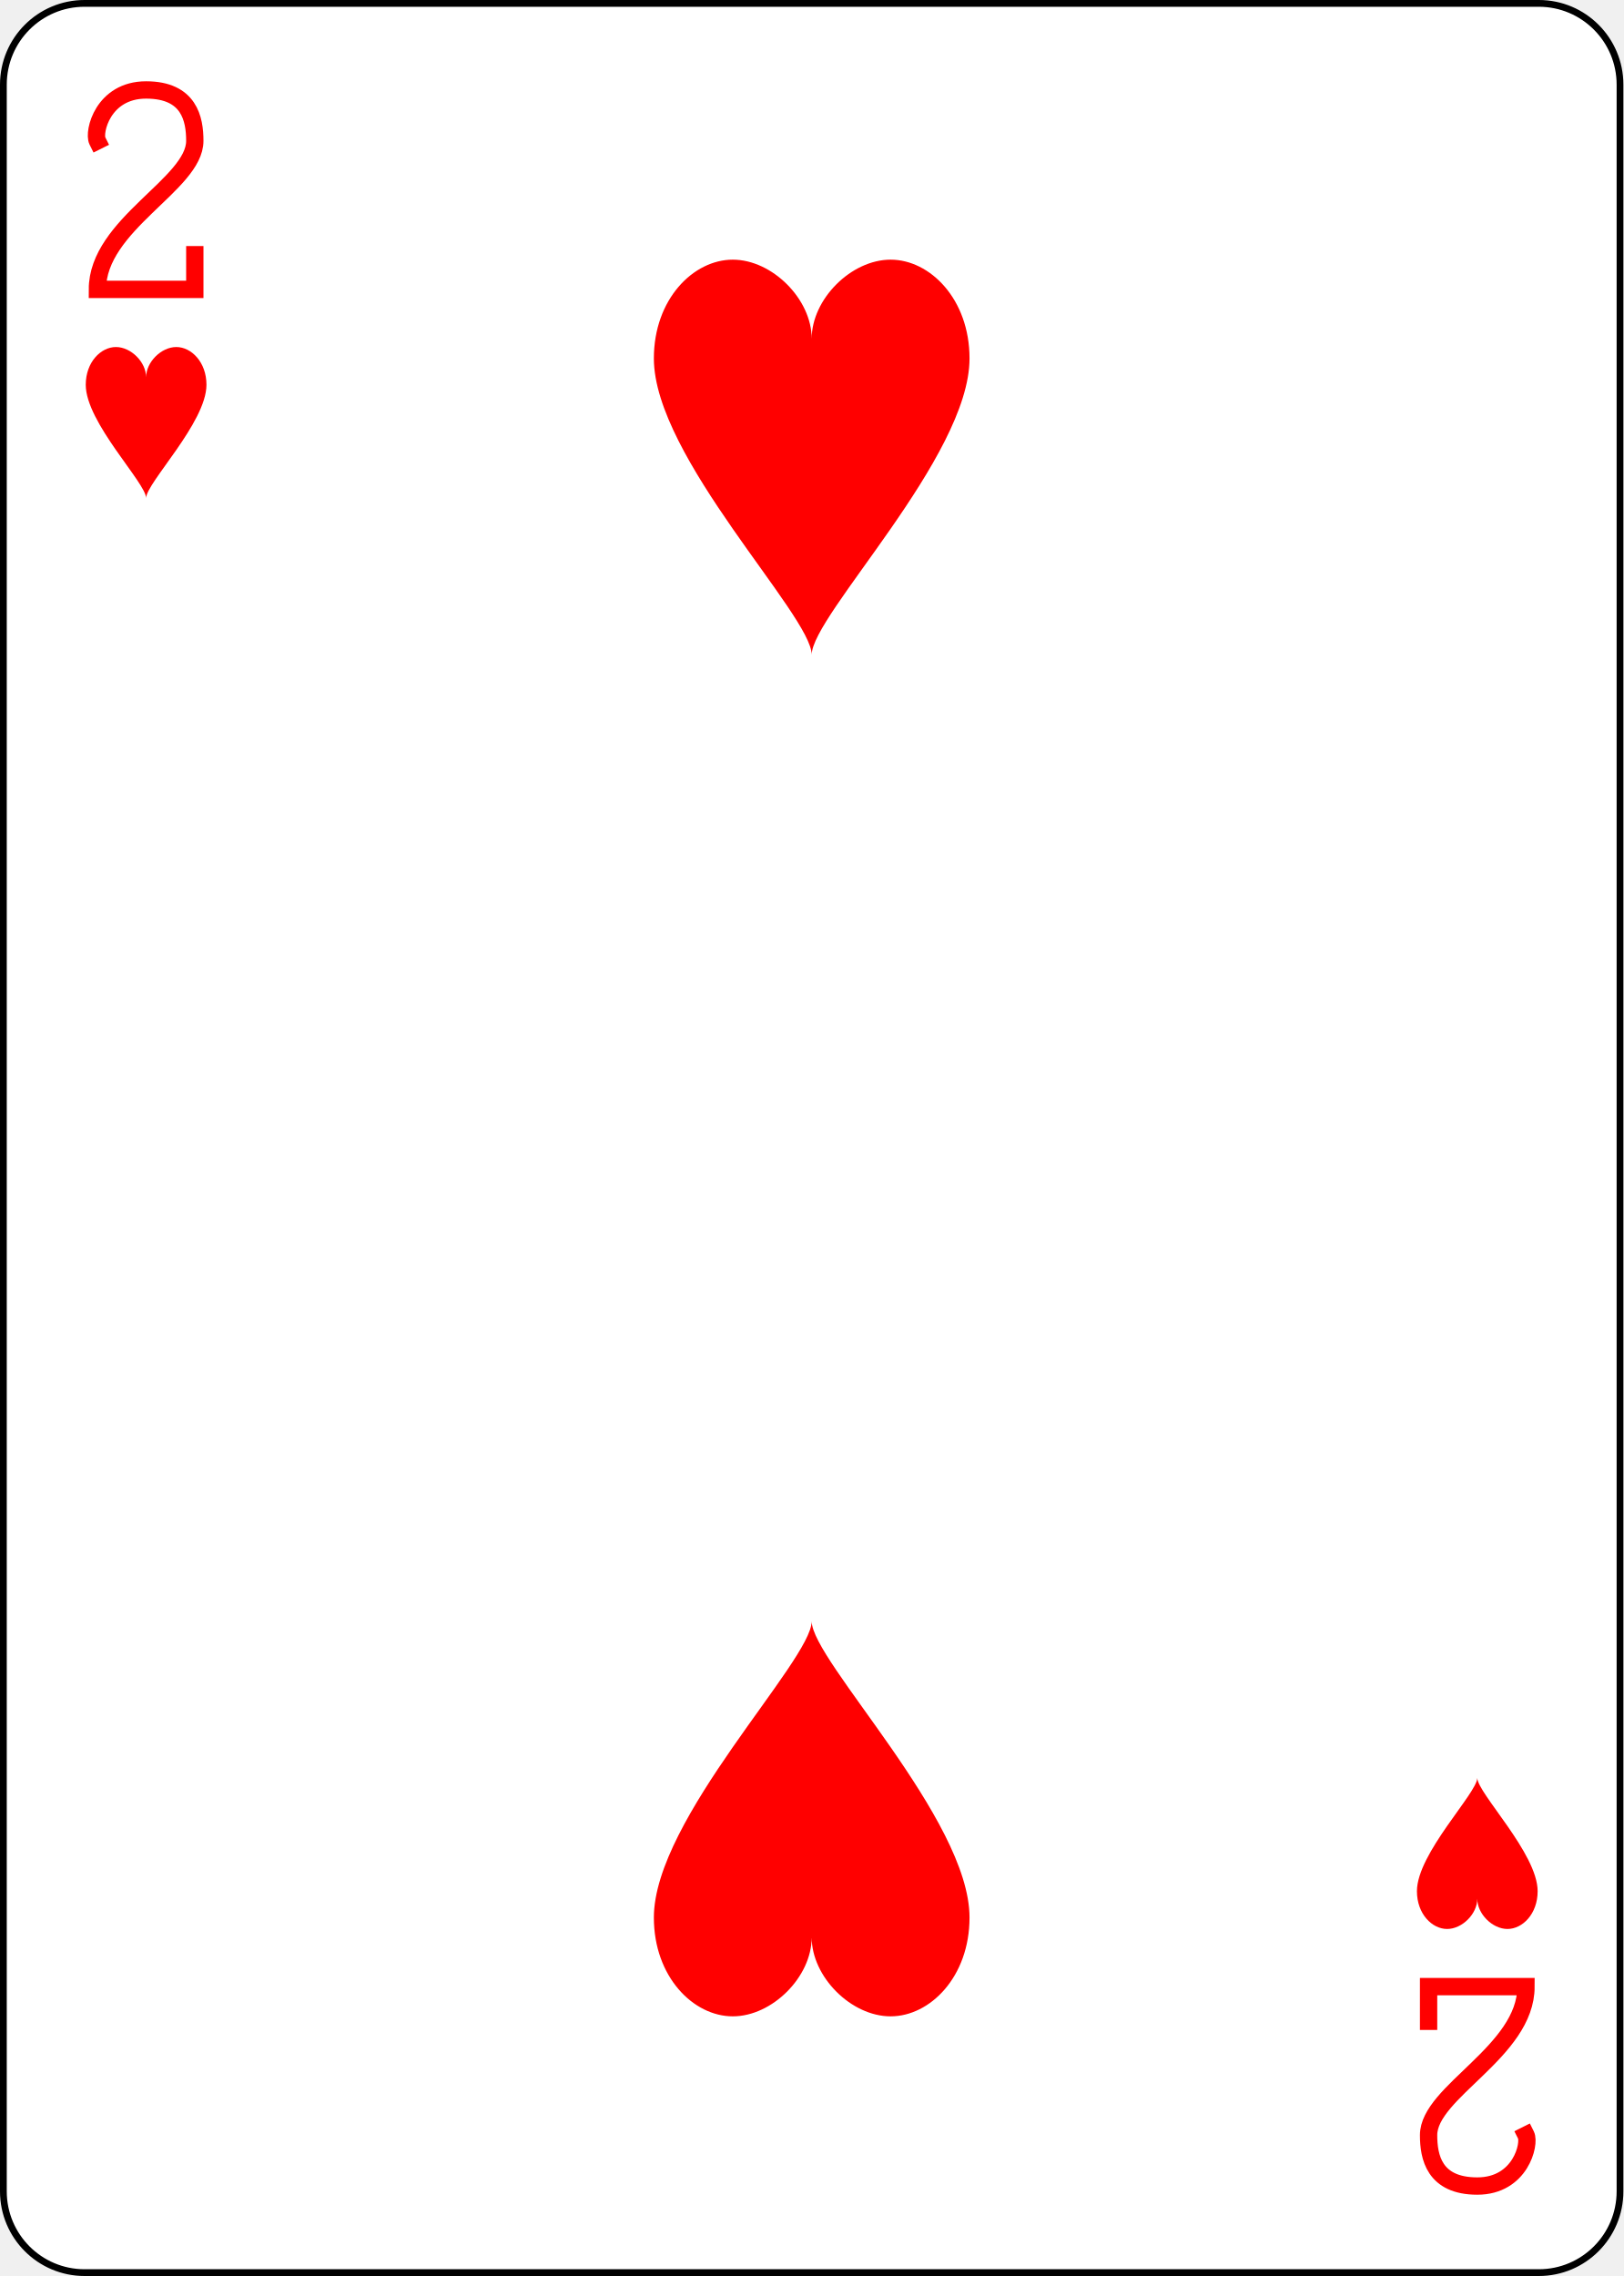
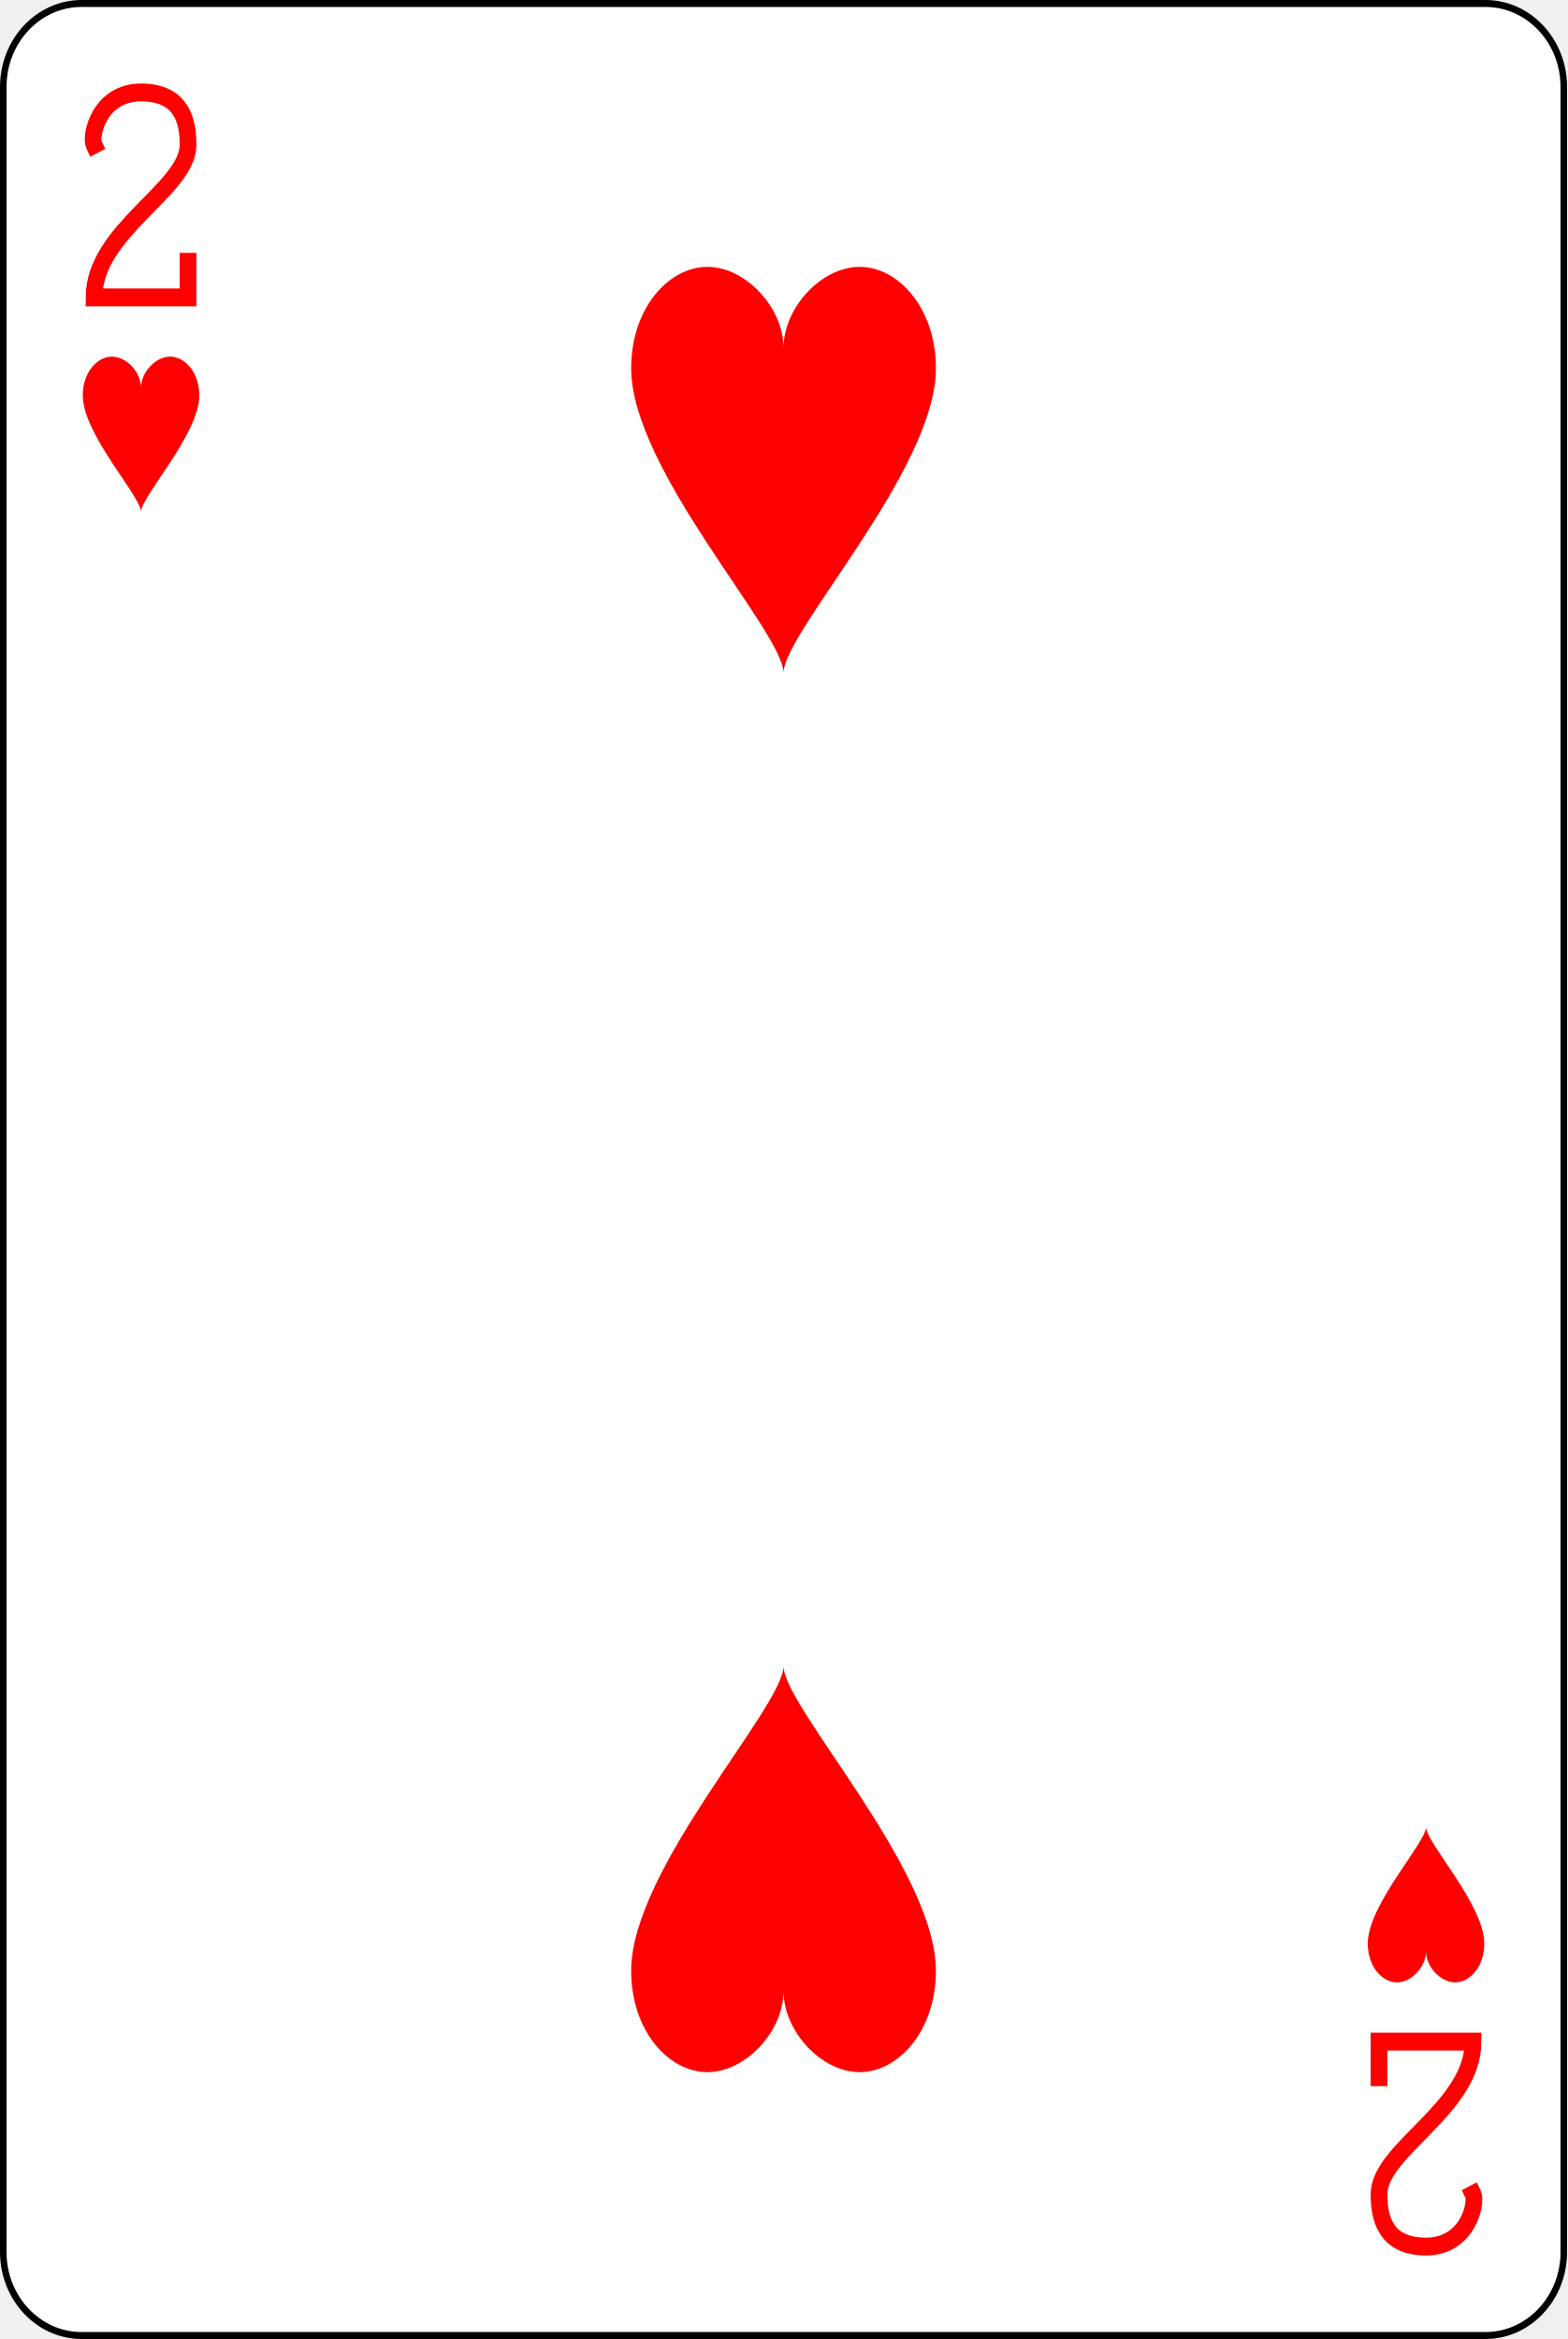
- <svg xmlns="http://www.w3.org/2000/svg" xmlns:xlink="http://www.w3.org/1999/xlink" class="card" face="2H" height="0.75in" preserveAspectRatio="none" viewBox="-120 -168 240 336" width="0.535in">
+ <svg xmlns="http://www.w3.org/2000/svg" xmlns:xlink="http://www.w3.org/1999/xlink" class="card" face="2H" height="1in" preserveAspectRatio="none" viewBox="-120 -168 240 336" width="0.67in">
  <symbol id="SH2" viewBox="-600 -600 1200 1200" preserveAspectRatio="xMinYMid">
    <path d="M0 -300C0 -400 100 -500 200 -500C300 -500 400 -400 400 -250C400 0 0 400 0 500C0 400 -400 0 -400 -250C-400 -400 -300 -500 -200 -500C-100 -500 0 -400 -0 -300Z" fill="red" />
  </symbol>
  <symbol id="VH2" viewBox="-500 -500 1000 1000" preserveAspectRatio="xMinYMid">
    <path d="M-225 -225C-245 -265 -200 -460 0 -460C 200 -460 225 -325 225 -225C225 -25 -225 160 -225 460L225 460L225 300" stroke="red" stroke-width="80" stroke-linecap="square" stroke-miterlimit="1.5" fill="none" />
  </symbol>
  <rect width="239" height="335" x="-119.5" y="-167.5" rx="12" ry="12" fill="white" stroke="black" />
  <use xlink:href="#VH2" height="32" x="-114.4" y="-156" />
  <use xlink:href="#SH2" height="26.769" x="-111.784" y="-119" />
  <use xlink:href="#SH2" height="70" x="-35" y="-135.501" />
  <g transform="rotate(180)">
    <use xlink:href="#VH2" height="32" x="-114.4" y="-156" />
    <use xlink:href="#SH2" height="26.769" x="-111.784" y="-119" />
    <use xlink:href="#SH2" height="70" x="-35" y="-135.501" />
  </g>
</svg>
